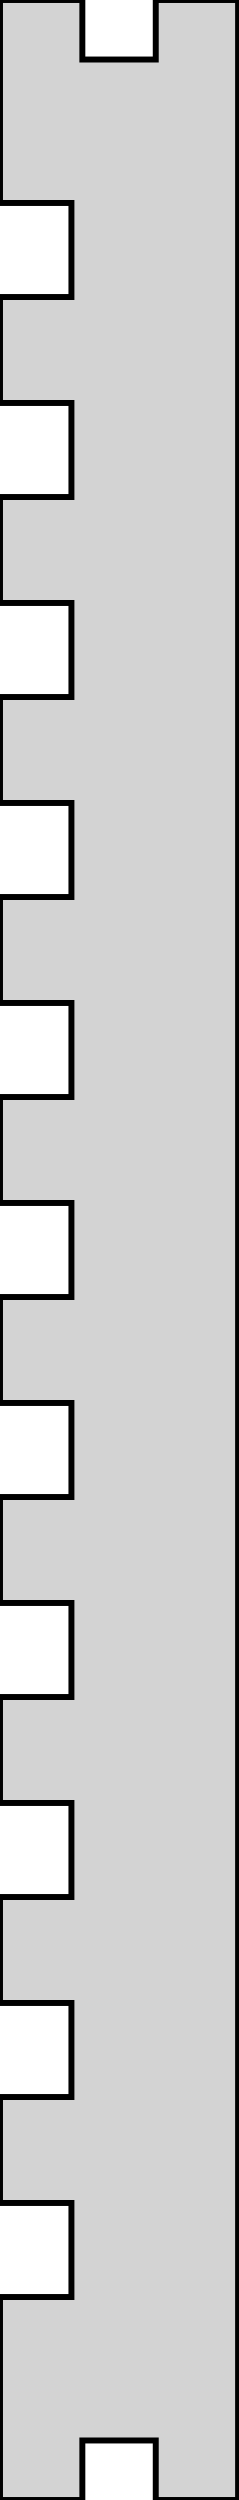
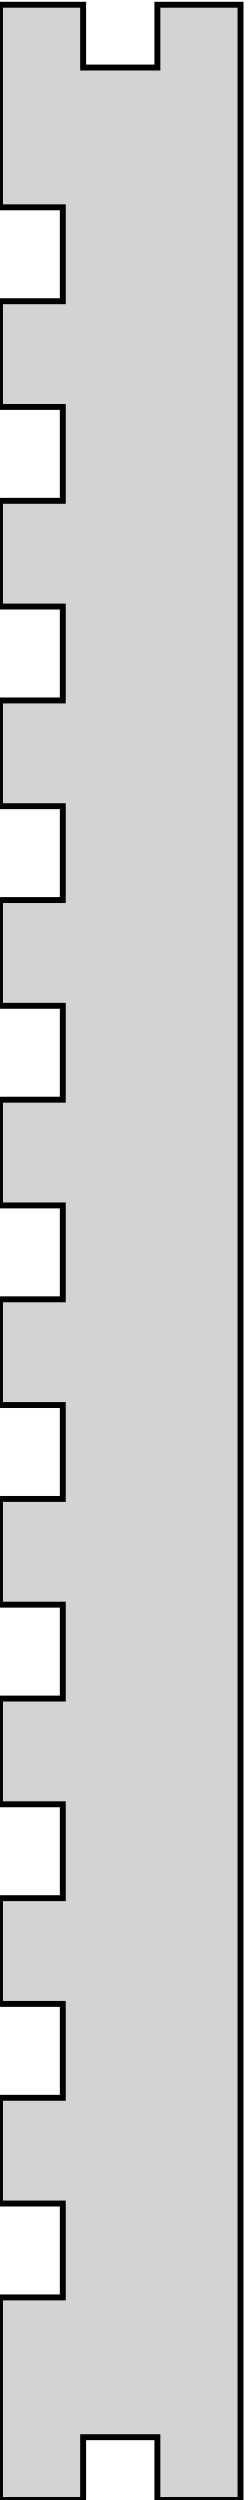
- <svg xmlns="http://www.w3.org/2000/svg" width="20mm" height="210mm" viewBox="0 -210 20 210" version="1.1">
-   <path d=" M 0,-0 L 6.917,-0 L 6.917,-5 L 13.083,-5 L 13.083,-0 L 20,-0  L 20,-210 L 13.083,-210 L 13.083,-205 L 6.917,-205 L 6.917,-210 L 0,-210  L 0,-192.95 L 6,-192.95 L 6,-185.05 L 0,-185.05 L 0,-176.15 L 6,-176.15  L 6,-168.25 L 0,-168.25 L 0,-159.35 L 6,-159.35 L 6,-151.45 L 0,-151.45  L 0,-142.55 L 6,-142.55 L 6,-134.65 L 0,-134.65 L 0,-125.75 L 6,-125.75  L 6,-117.85 L 0,-117.85 L 0,-108.95 L 6,-108.95 L 6,-101.05 L 0,-101.05  L 0,-92.15 L 6,-92.15 L 6,-84.25 L 0,-84.25 L 0,-75.35 L 6,-75.35  L 6,-67.45 L 0,-67.45 L 0,-58.55 L 6,-58.55 L 6,-50.65 L 0,-50.65  L 0,-41.75 L 6,-41.75 L 6,-33.85 L 0,-33.85 L 0,-24.95 L 6,-24.95  L 6,-17.05 L 0,-17.05 z " stroke="black" fill="lightgray" stroke-width="0.5" />
+ <svg xmlns="http://www.w3.org/2000/svg" width="21mm" height="211mm" viewBox="0 -211 21 211" version="1.1">
+   <path d=" M 0,-0 L 7.017,-0 L 7.017,-5.3 L 13.283,-5.3 L 13.283,-0 L 20.3,-0  L 20.3,-210.6 L 13.283,-210.6 L 13.283,-205.3 L 7.017,-205.3 L 7.017,-210.6 L 0,-210.6  L 0,-193.502 L 5.3,-193.502 L 5.3,-185.578 L 0,-185.578 L 0,-176.654 L 5.3,-176.654  L 5.3,-168.73 L 0,-168.73 L 0,-159.806 L 5.3,-159.806 L 5.3,-151.882 L 0,-151.882  L 0,-142.958 L 5.3,-142.958 L 5.3,-135.034 L 0,-135.034 L 0,-126.11 L 5.3,-126.11  L 5.3,-118.186 L 0,-118.186 L 0,-109.262 L 5.3,-109.262 L 5.3,-101.338 L 0,-101.338  L 0,-92.414 L 5.3,-92.414 L 5.3,-84.49 L 0,-84.49 L 0,-75.566 L 5.3,-75.566  L 5.3,-67.642 L 0,-67.642 L 0,-58.718 L 5.3,-58.718 L 5.3,-50.794 L 0,-50.794  L 0,-41.87 L 5.3,-41.87 L 5.3,-33.946 L 0,-33.946 L 0,-25.022 L 5.3,-25.022  L 5.3,-17.098 L 0,-17.098 z " stroke="black" fill="lightgray" stroke-width="0.5" />
</svg>
